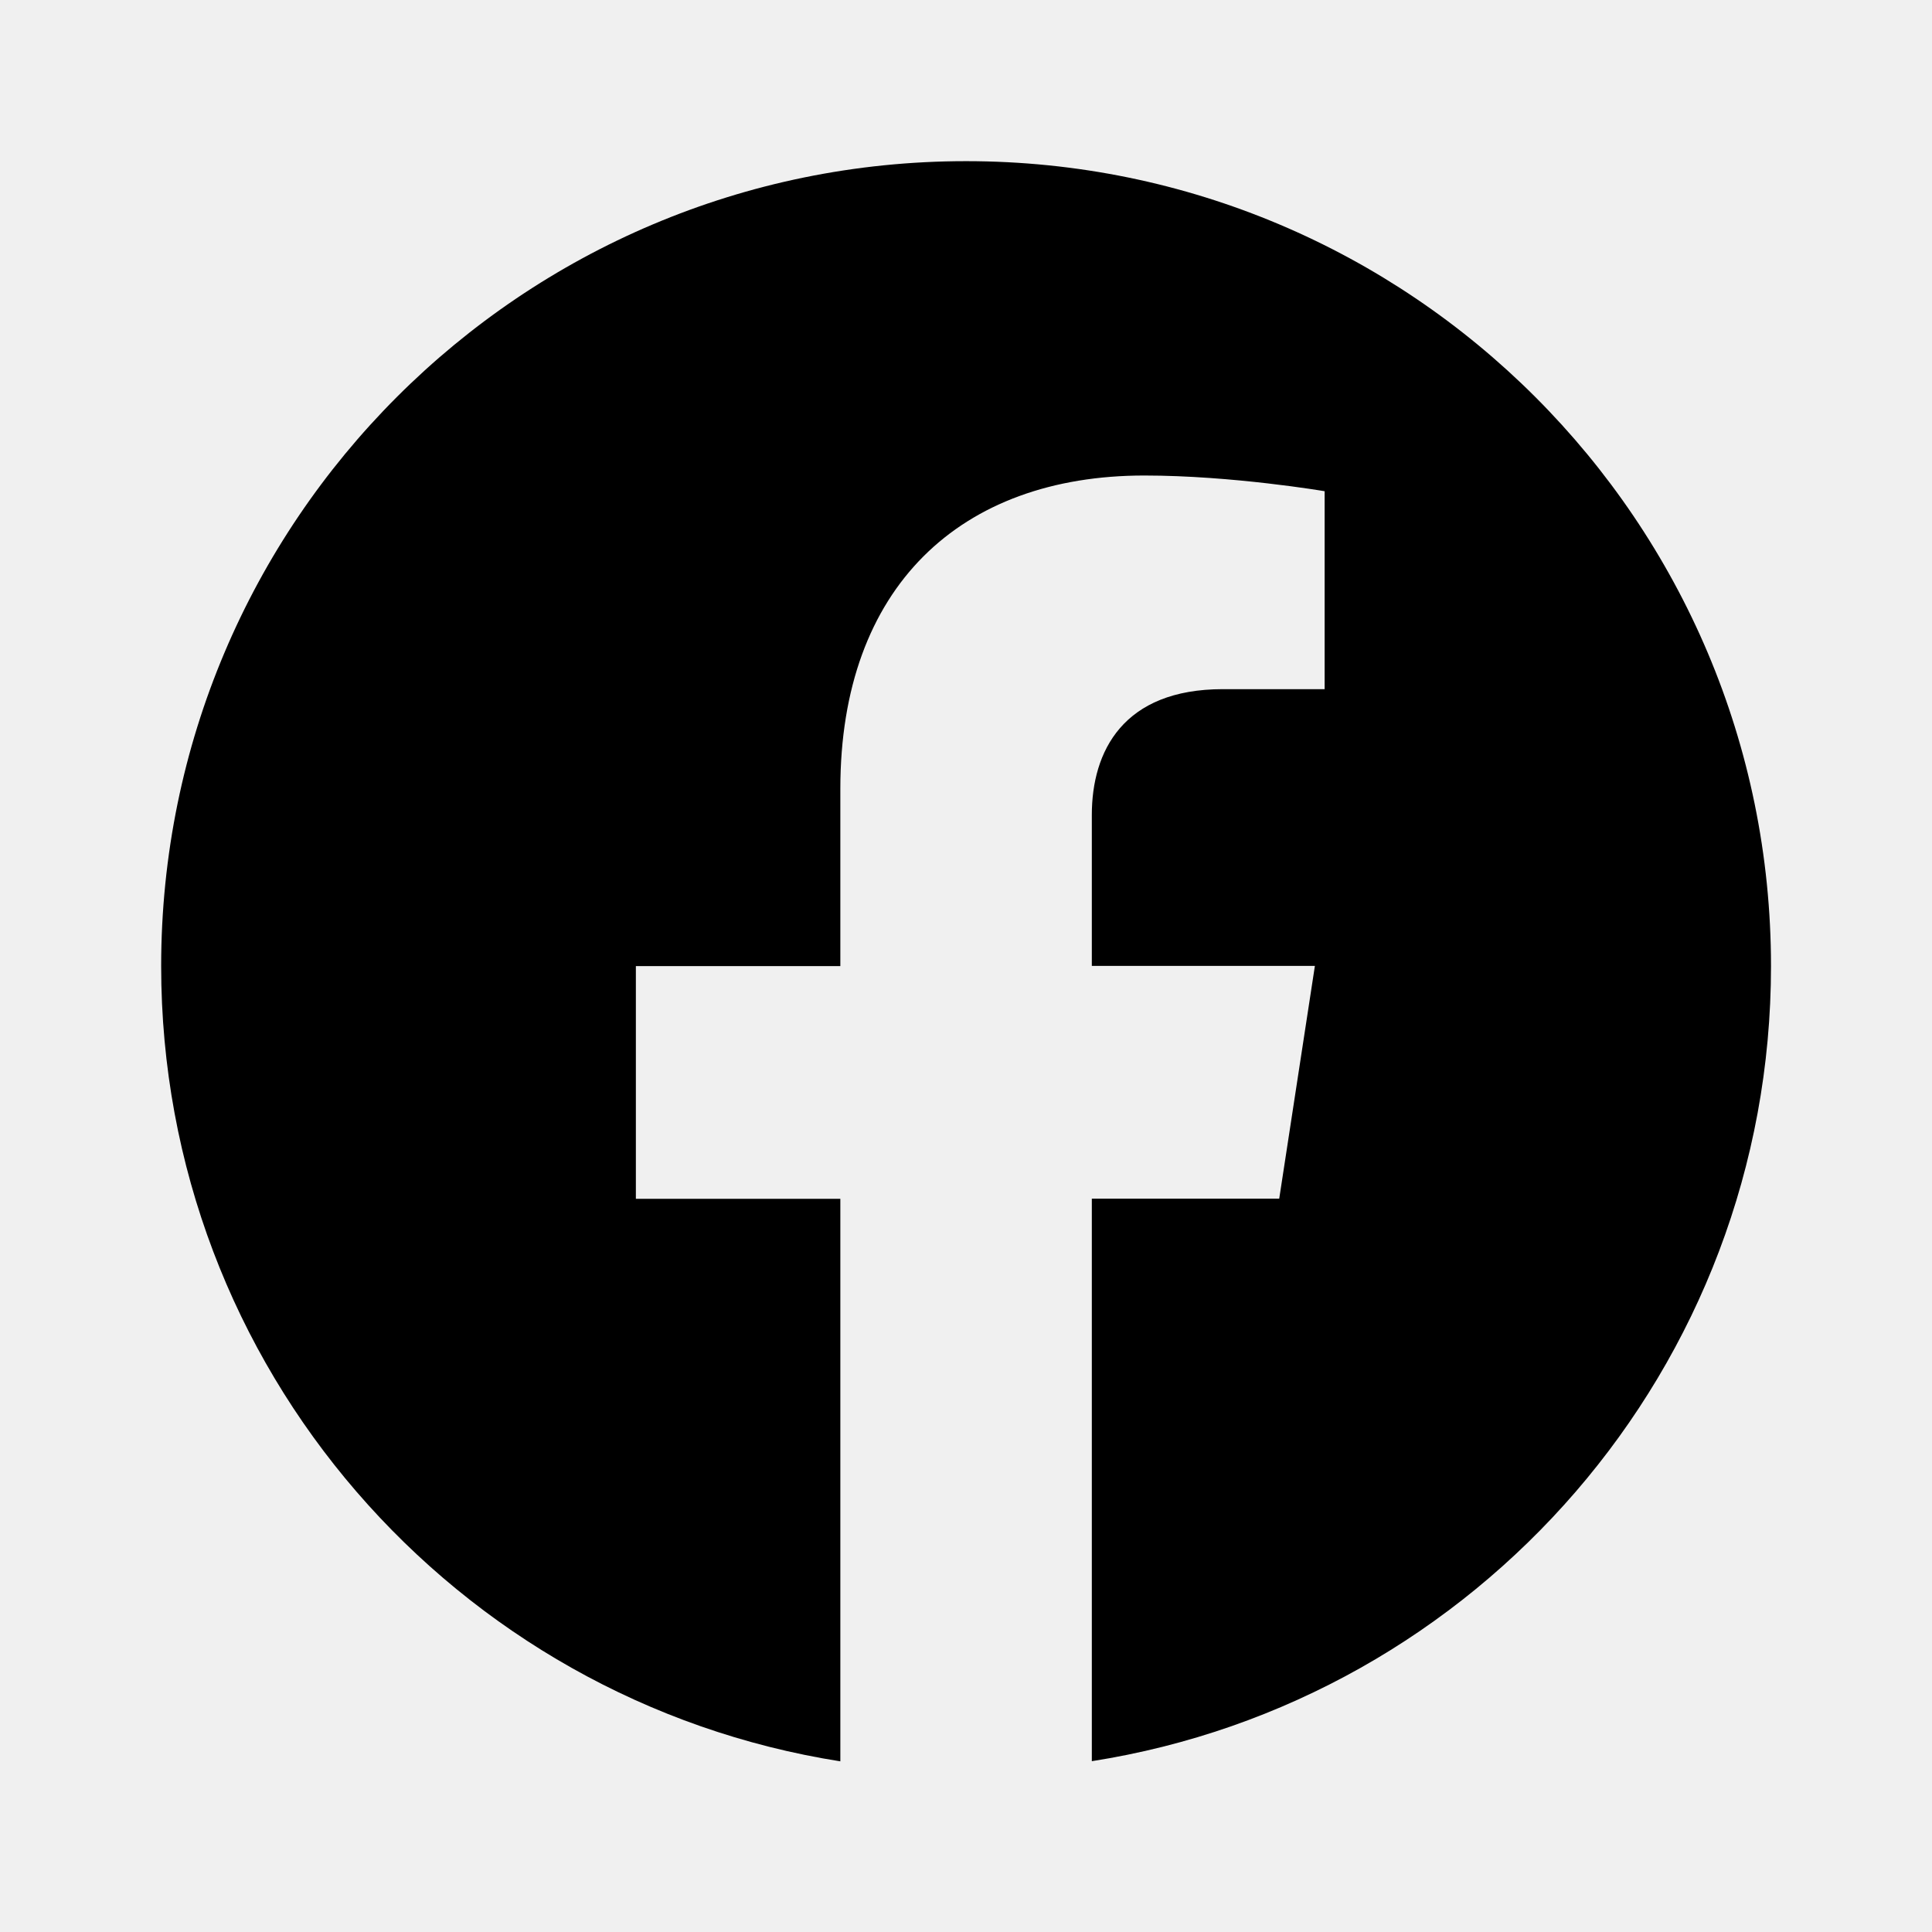
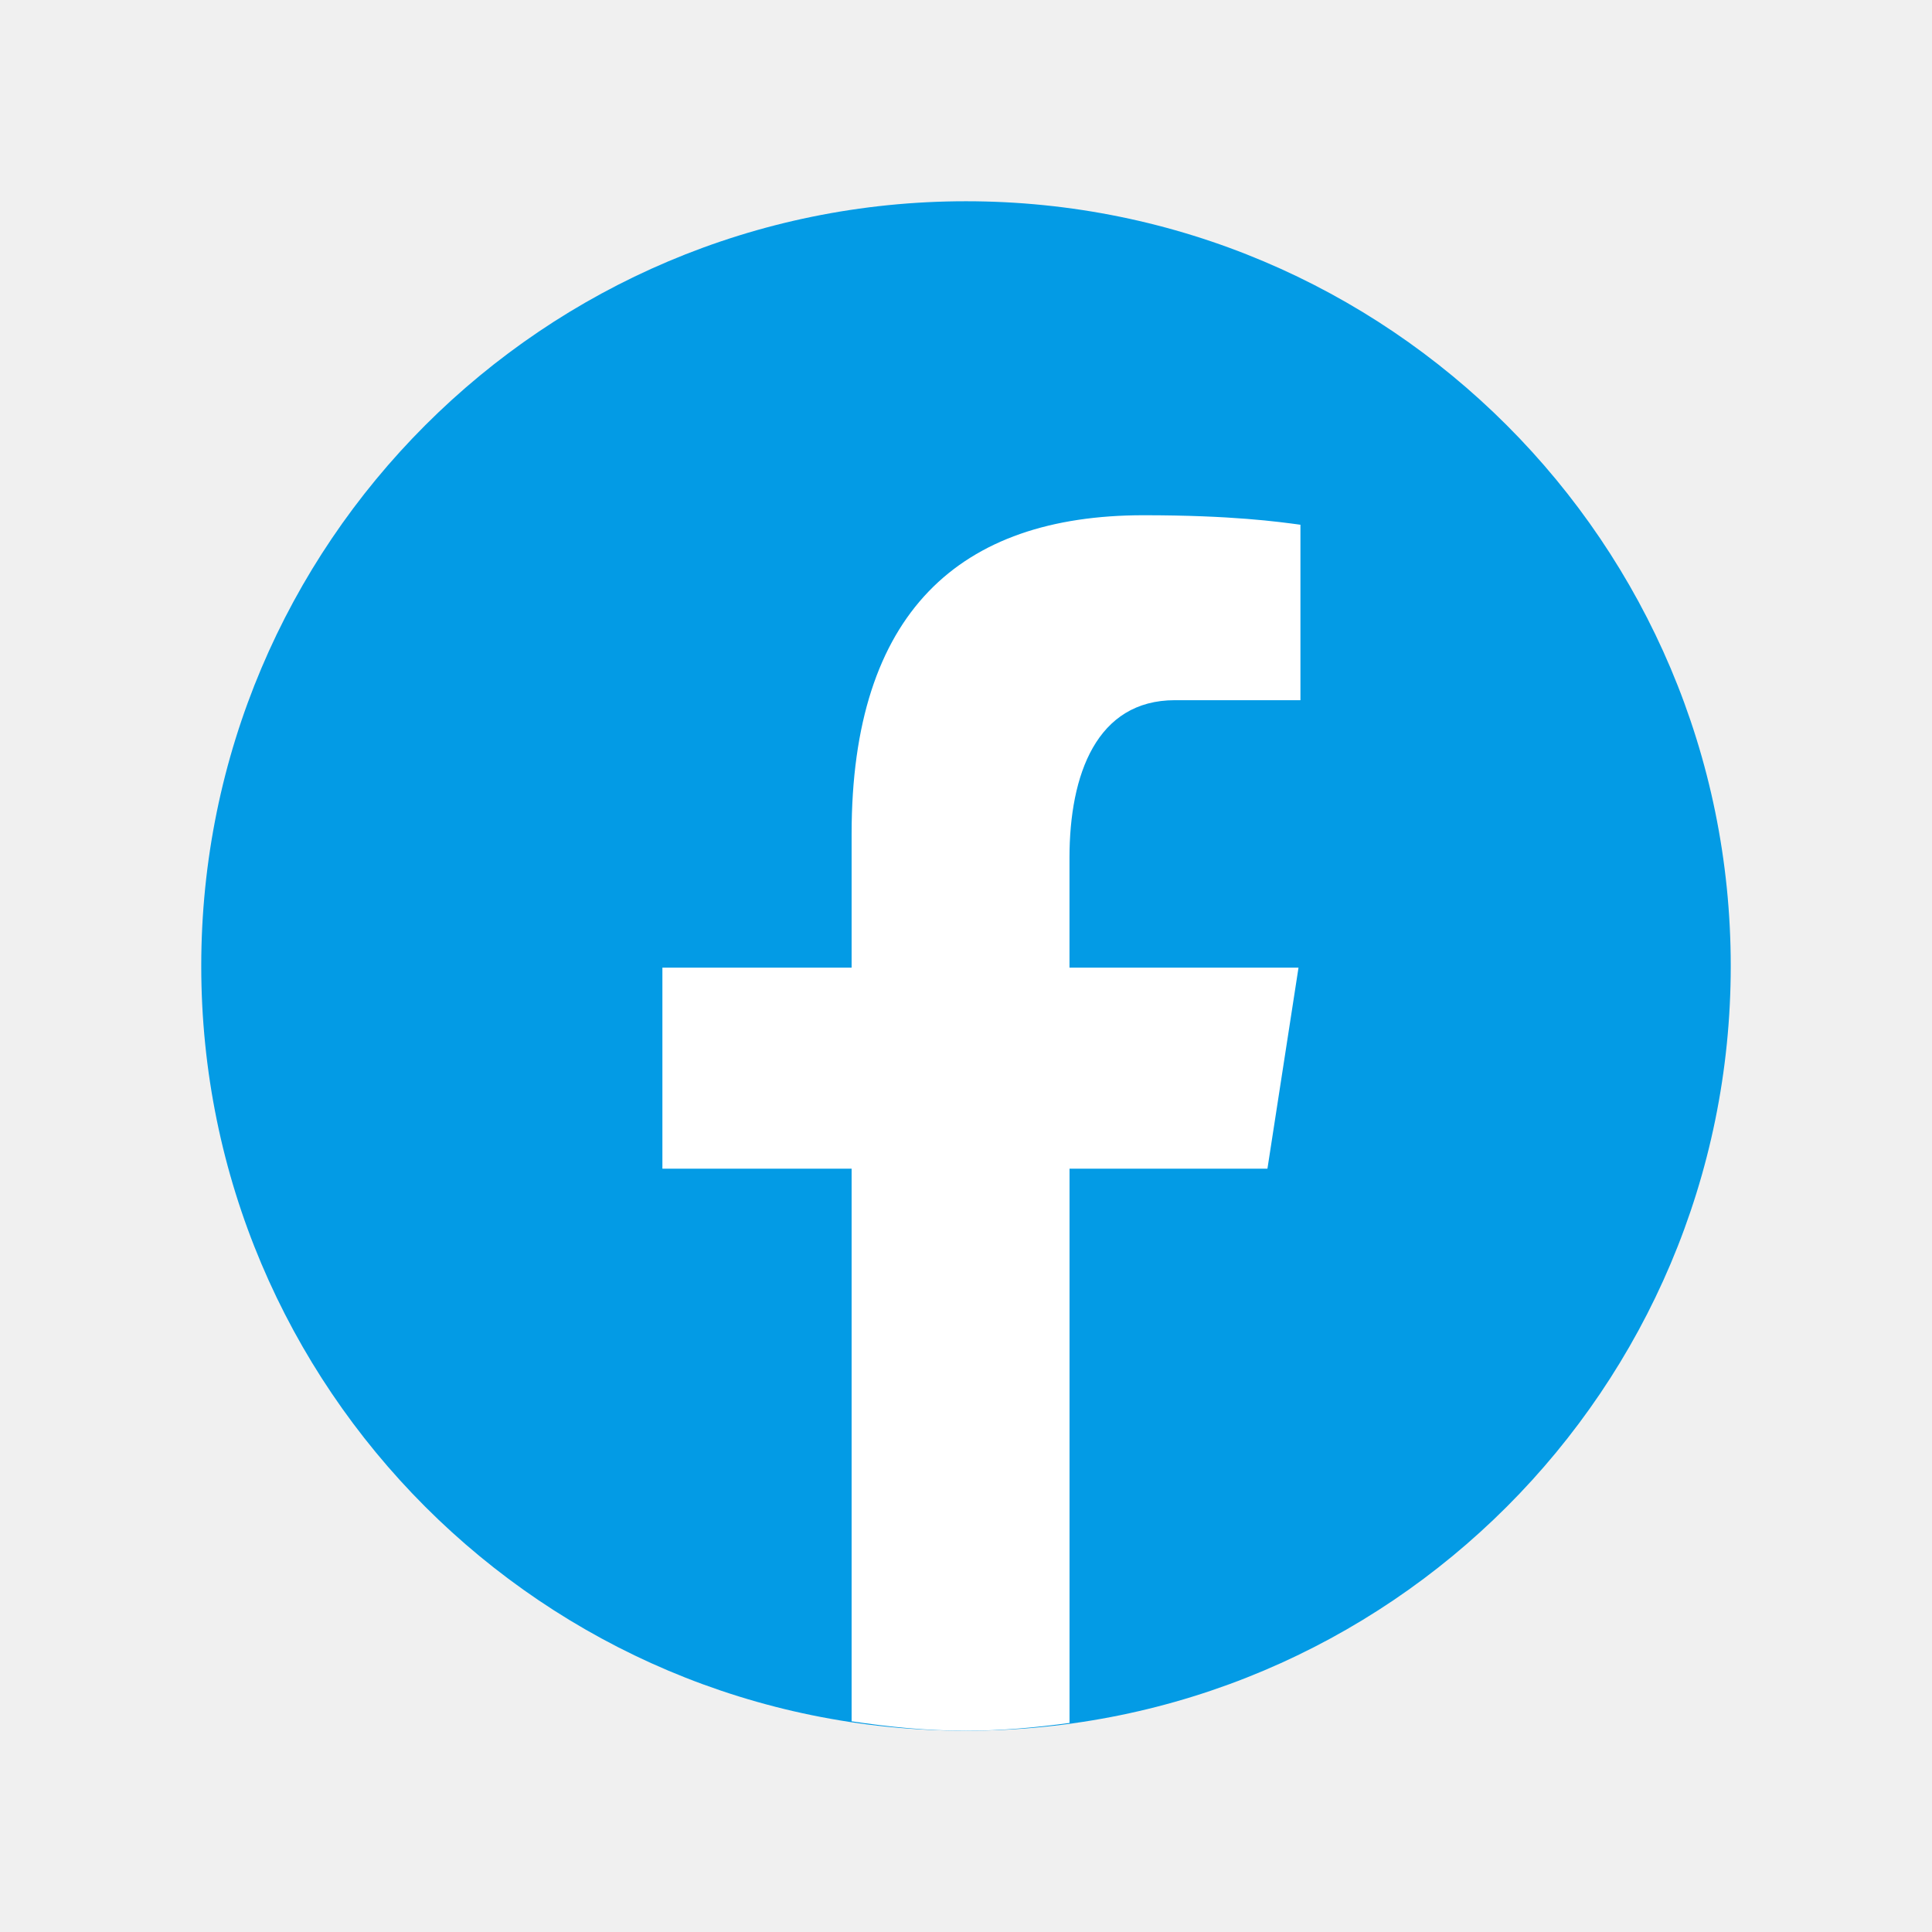
- <svg xmlns="http://www.w3.org/2000/svg" width="24" height="24">
-   <path d="M12.001 2.002c-5.522 0-9.999 4.477-9.999 9.999 0 4.99 3.656 9.126 8.437 9.879v-6.988h-2.54v-2.891h2.54V9.798c0-2.508 1.493-3.891 3.776-3.891 1.094 0 2.24.195 2.24.195v2.459h-1.264c-1.24 0-1.628.772-1.628 1.563v1.875h2.771l-.443 2.891h-2.328v6.988C18.344 21.129 22 16.992 22 12.001c0-5.522-4.477-9.999-9.999-9.999z" />
+ <svg xmlns="http://www.w3.org/2000/svg" viewBox="0 0 48 48" width="96px" height="96px">
+   <path fill="#039be5" d="M24 5A19 19 0 1 0 24 43A19 19 0 1 0 24 5Z" />
+   <path fill="#fff" d="M26.572,29.036h4.917l0.772-4.995h-5.69v-2.73c0-2.075,0.678-3.915,2.619-3.915h3.119v-4.359c-0.548-0.074-1.707-0.236-3.897-0.236c-4.573,0-7.254,2.415-7.254,7.917v3.323h-4.701v4.995h4.701v13.729C22.089,42.905,23.032,43,24,43c0.875,0,1.729-0.08,2.572-0.194V29.036z" />
</svg>
